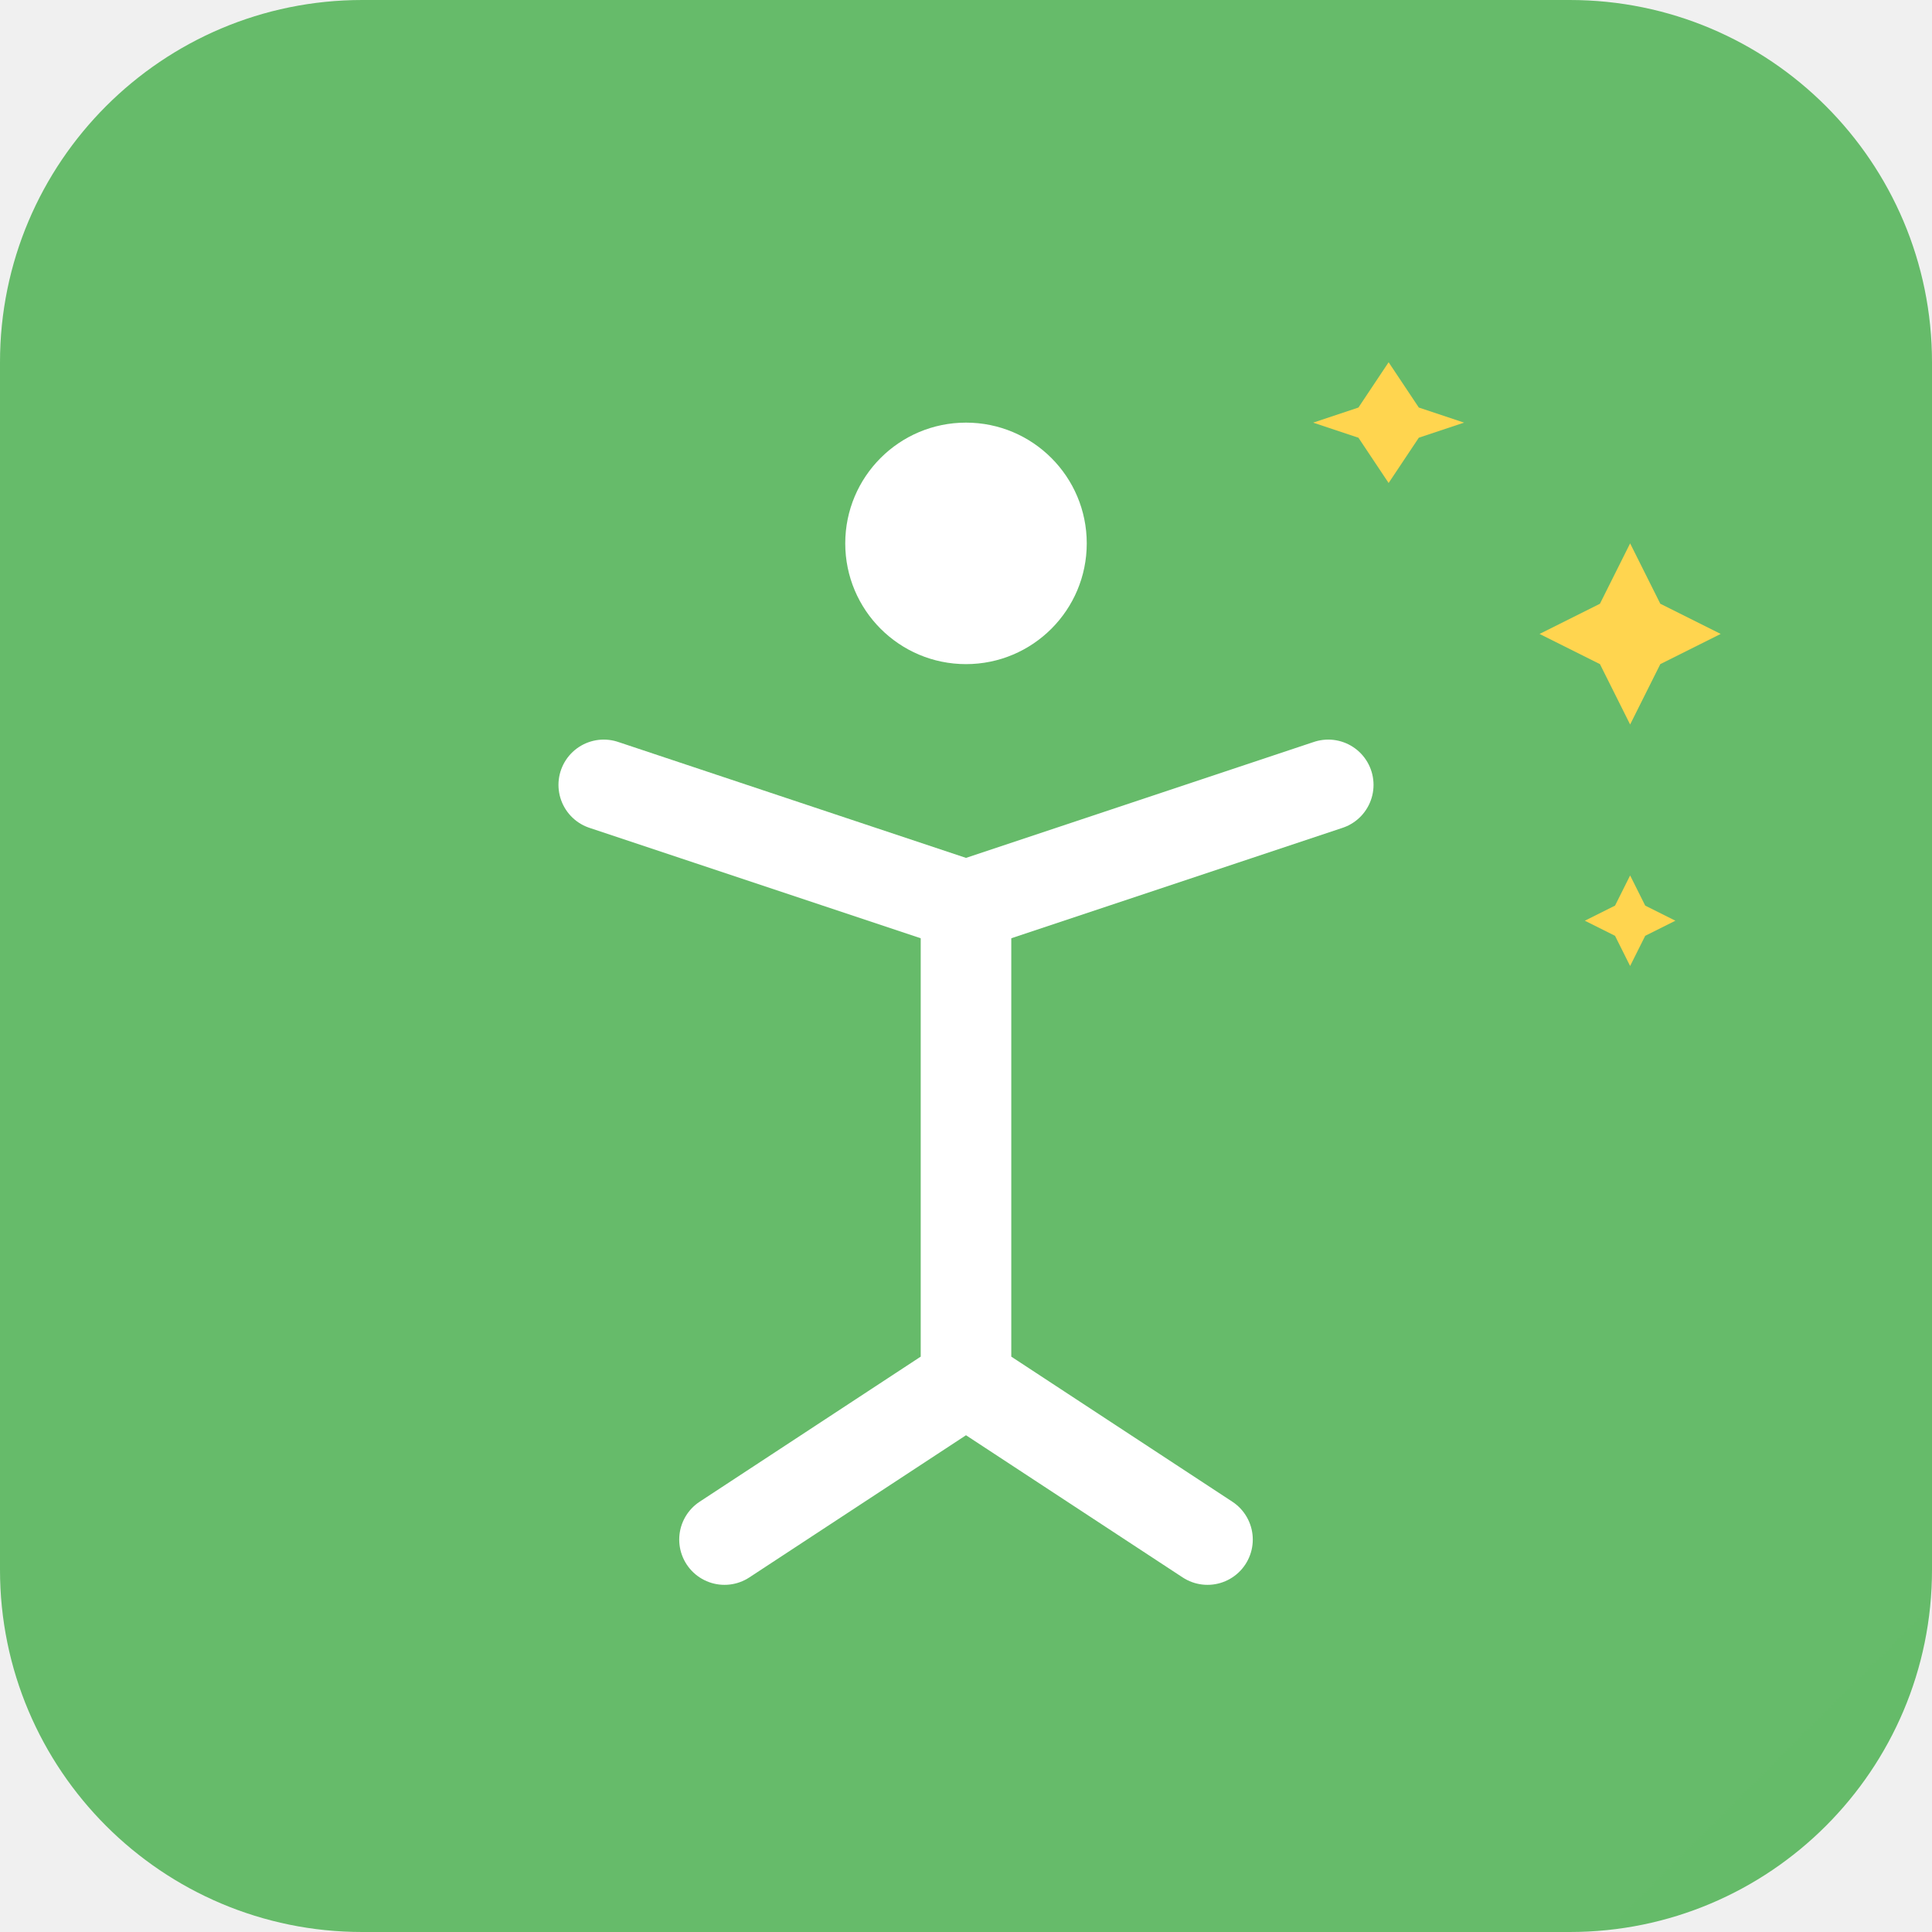
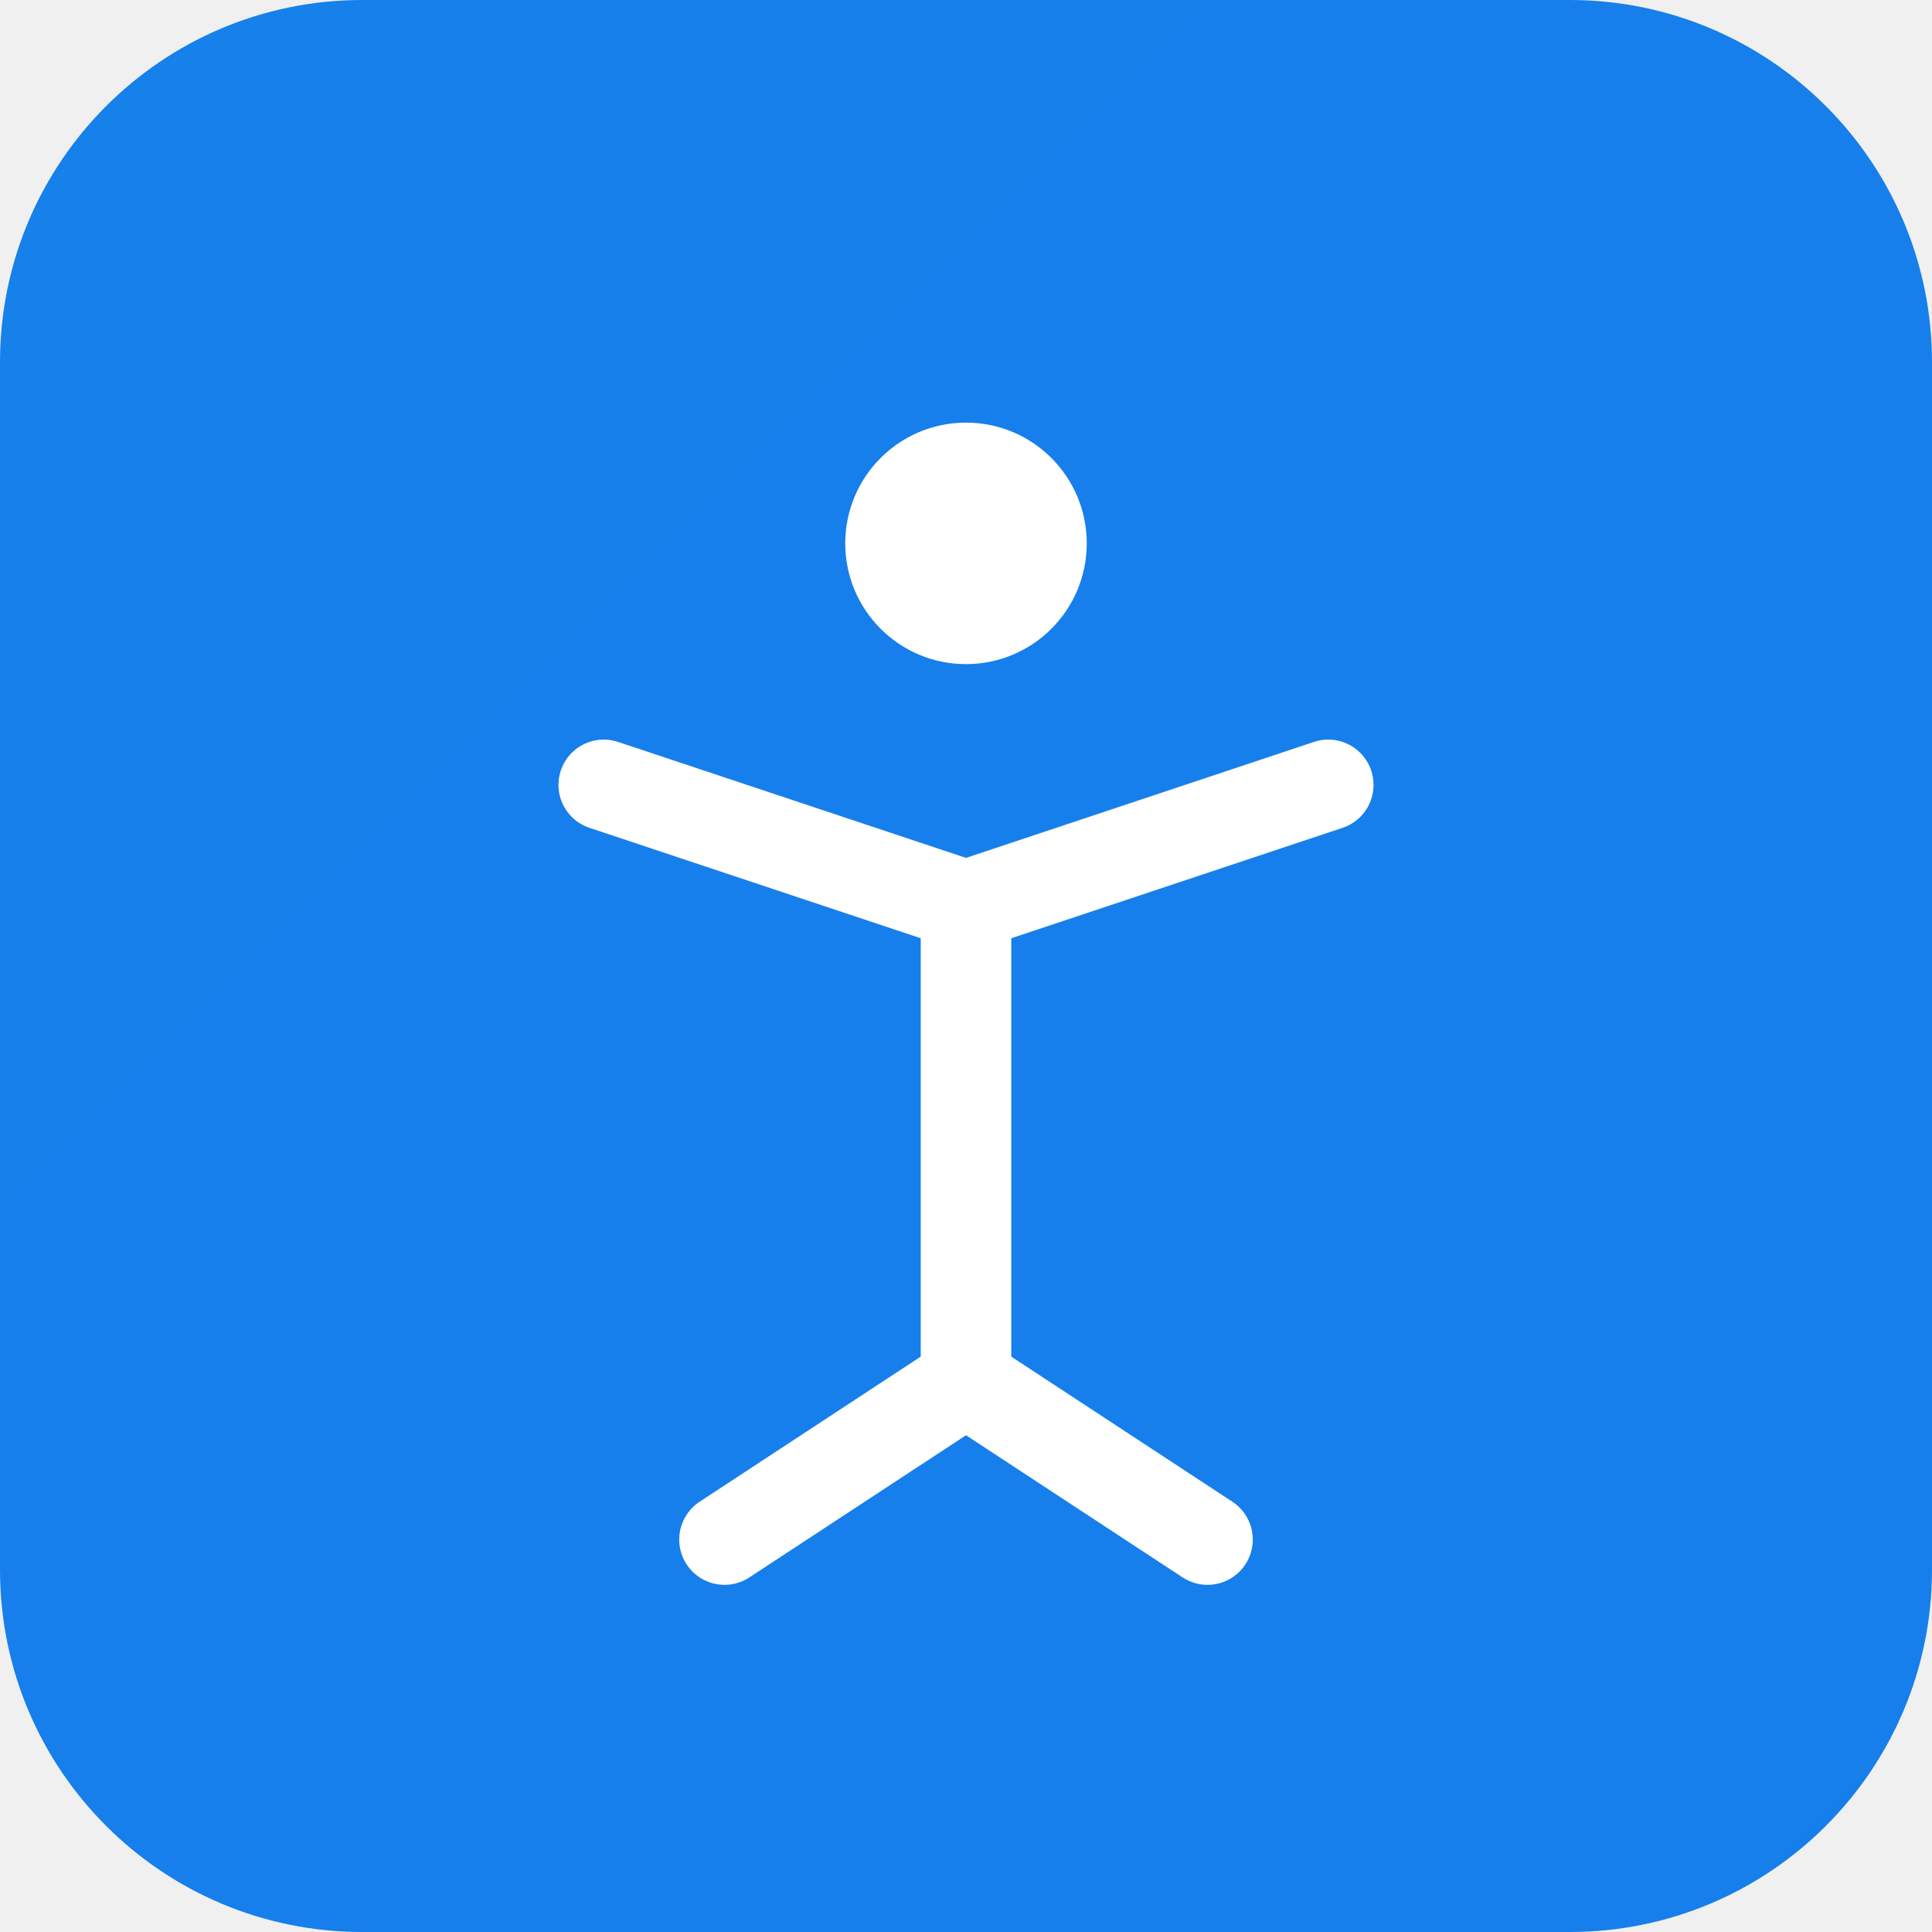
<svg xmlns="http://www.w3.org/2000/svg" width="64" height="64" fill="none" viewBox="0 0 64 64">
  <g clip-path="url(#a)">
    <path fill="url(#b)" d="M52 0H12C5.373 0 0 5.373 0 12v40c0 6.627 5.373 12 12 12h40c6.627 0 12-5.373 12-12V12c0-6.627-5.373-12-12-12" />
    <path fill="#fff" d="M32 22a4 4 0 1 0 0-8 4 4 0 0 0 0 8" />
    <path stroke="#fff" stroke-linecap="round" stroke-width="3" d="m20 26 12 4 12-4" />
    <path stroke="#fff" stroke-linecap="round" stroke-linejoin="round" stroke-width="3" d="M32 30v15.75m0 0L24 51m8-5.25L40 51" />
-     <path fill="#FFD54F" d="m54 18 1 2 2 1-2 1-1 2-1-2-2-1 2-1zm-8-6 1 1.5 1.5.5-1.5.5-1 1.5-1-1.5-1.5-.5 1.5-.5zm8 17 .5 1 1 .5-1 .5-.5 1-.5-1-1-.5 1-.5z" />
  </g>
  <defs>
    <linearGradient id="b" x1="0" x2="4096" y1="0" y2="4096" gradientUnits="userSpaceOnUse">
-       <stop stop-color="#66BB6A" />
-       <stop offset="1" stop-color="#43A047" />
+       <stop stop-color="#1680EB" />
+       <stop offset="1" stop-color="#171AEB" />
    </linearGradient>
    <clipPath id="a">
      <path fill="#fff" d="M0 0h64v64H0z" />
    </clipPath>
  </defs>
</svg>
